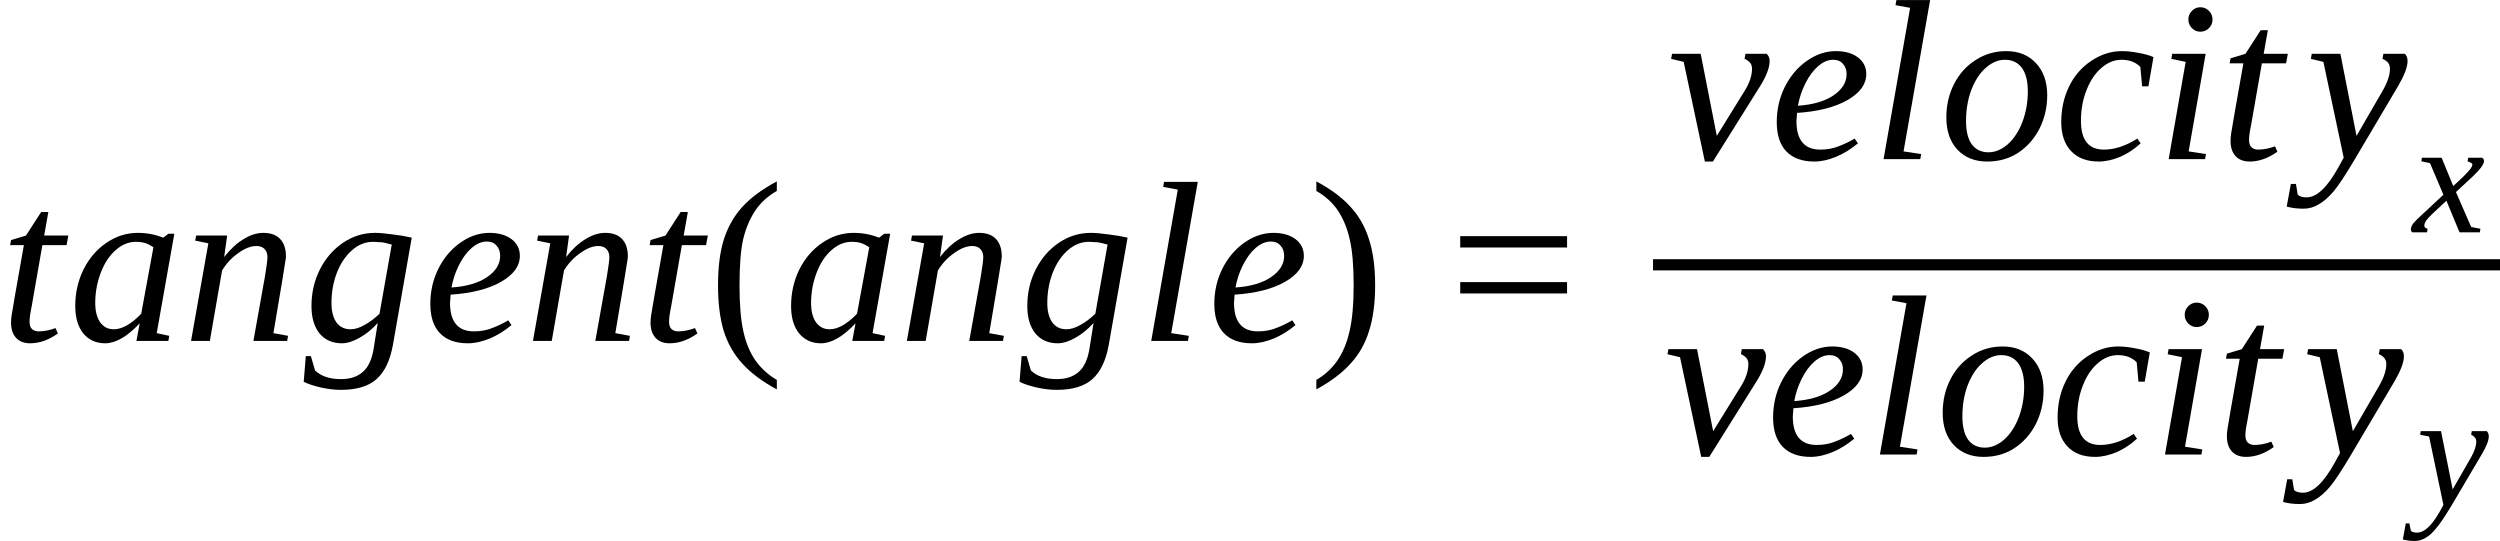
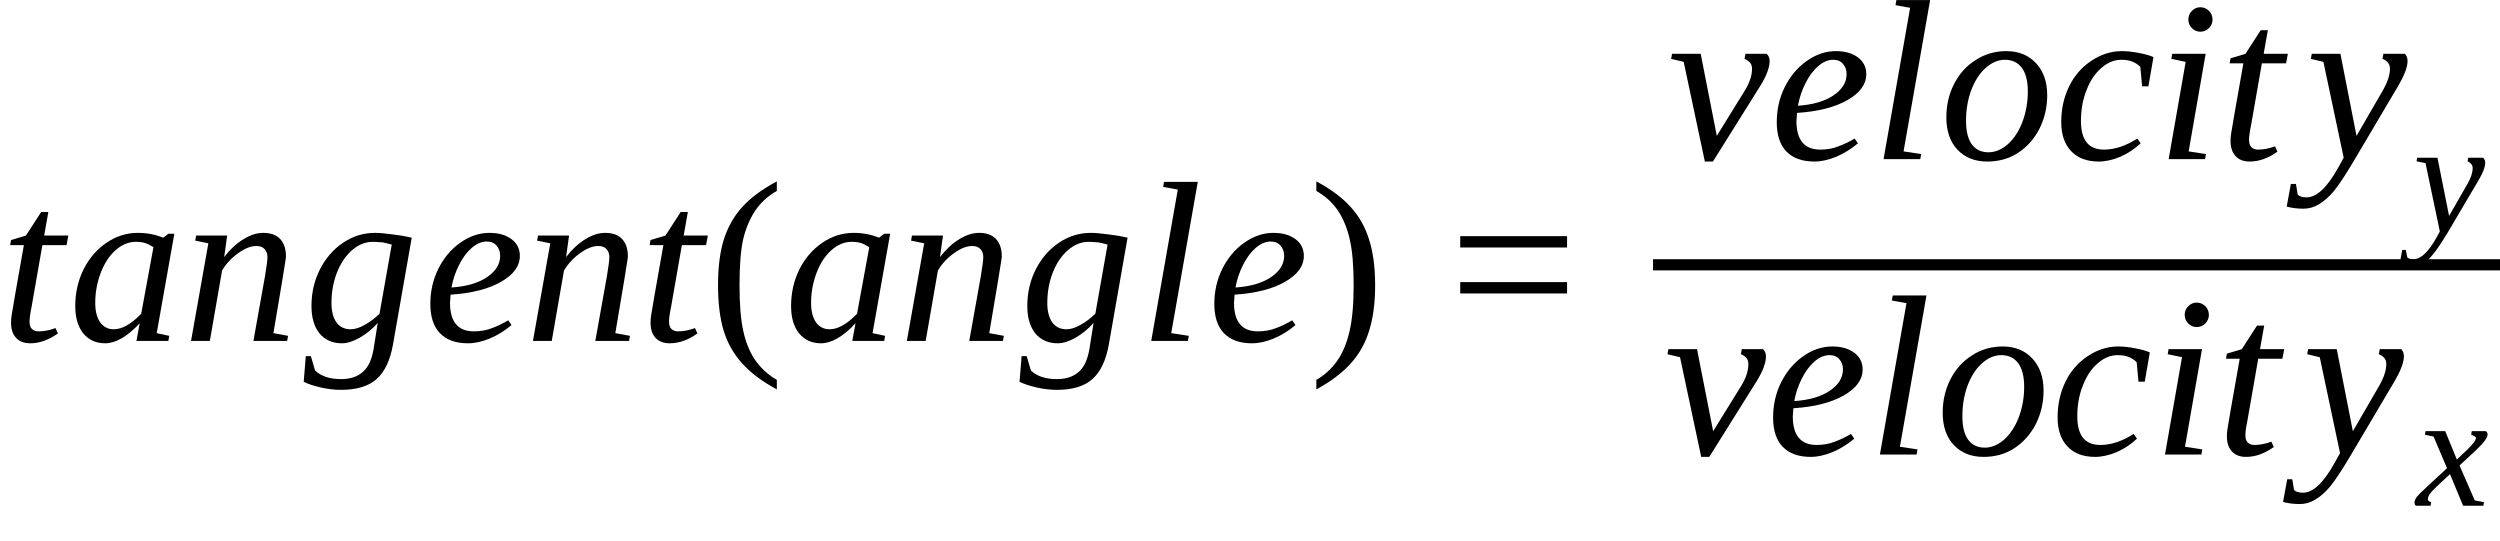
<svg xmlns="http://www.w3.org/2000/svg" height="28.317pt" width="130.885pt" viewBox="0 -17.848 130.885 28.317">
  <text font-size="12" text-anchor="middle" y="0" x="1.667" font-family="Times New Roman" font-style="italic" fill="black">t</text>
  <g transform="translate(3.580078, 0)">
    <text font-size="12" text-anchor="middle" y="0" x="3" font-family="Times New Roman" font-style="italic" fill="black">a</text>
  </g>
  <g transform="translate(9.580078, 0)">
    <text font-size="12" text-anchor="middle" y="0" x="3" font-family="Times New Roman" font-style="italic" fill="black">n</text>
  </g>
  <g transform="translate(15.58008, 0)">
    <text font-size="12" text-anchor="middle" y="0" x="3.322" font-family="Times New Roman" font-style="italic" fill="black">g</text>
  </g>
  <g transform="translate(22.1543, 0)">
    <text font-size="12" text-anchor="middle" y="0" x="2.663" font-family="Times New Roman" font-style="italic" fill="black">e</text>
  </g>
  <g transform="translate(27.48047, 0)">
    <text font-size="12" text-anchor="middle" y="0" x="3" font-family="Times New Roman" font-style="italic" fill="black">n</text>
  </g>
  <g transform="translate(33.48047, 0)">
    <text font-size="12" text-anchor="middle" y="0" x="1.667" font-family="Times New Roman" font-style="italic" fill="black">t</text>
  </g>
  <g transform="translate(37.06055, 0)">
    <g transform="translate(0, -3.984375)">
      <text font-size="12" text-anchor="middle" y="3.961" x="1.998" font-family="Times New Roman" fill="black">(</text>
    </g>
    <g transform="translate(3.996094, 0)">
      <text font-size="12" text-anchor="middle" y="0" x="3" font-family="Times New Roman" font-style="italic" fill="black">a</text>
      <g transform="translate(6, 0)">
        <text font-size="12" text-anchor="middle" y="0" x="3" font-family="Times New Roman" font-style="italic" fill="black">n</text>
      </g>
      <g transform="translate(12, 0)">
        <text font-size="12" text-anchor="middle" y="0" x="3.322" font-family="Times New Roman" font-style="italic" fill="black">g</text>
      </g>
      <g transform="translate(18.57422, 0)">
        <text font-size="12" text-anchor="middle" y="0" x="1.667" font-family="Times New Roman" font-style="italic" fill="black">l</text>
      </g>
      <g transform="translate(22.14258, 0)">
        <text font-size="12" text-anchor="middle" y="0" x="2.663" font-family="Times New Roman" font-style="italic" fill="black">e</text>
      </g>
    </g>
    <g transform="translate(31.46484, -3.984375)">
      <text font-size="12" text-anchor="middle" y="3.961" x="1.998" font-family="Times New Roman" fill="black">)</text>
    </g>
  </g>
  <g transform="translate(75.85482, -3.984375)">
    <text font-size="12" text-anchor="middle" y="3.984" x="3.384" font-family="Times New Roman" fill="black">=</text>
  </g>
  <g transform="translate(86.54167, -3.984375)">
    <g transform="translate(0.777305, -5.53125)">
      <text font-size="12" text-anchor="middle" y="0" x="2.663" font-family="Times New Roman" font-style="italic" fill="black">v</text>
      <g transform="translate(5.326172, 0)">
        <text font-size="12" text-anchor="middle" y="0" x="2.663" font-family="Times New Roman" font-style="italic" fill="black">e</text>
      </g>
      <g transform="translate(10.65234, 0)">
        <text font-size="12" text-anchor="middle" y="0" x="1.667" font-family="Times New Roman" font-style="italic" fill="black">l</text>
      </g>
      <g transform="translate(14.2207, 0)">
        <text font-size="12" text-anchor="middle" y="0" x="3" font-family="Times New Roman" font-style="italic" fill="black">o</text>
      </g>
      <g transform="translate(20.2207, 0)">
        <text font-size="12" text-anchor="middle" y="0" x="2.663" font-family="Times New Roman" font-style="italic" fill="black">c</text>
      </g>
      <g transform="translate(25.54688, 0)">
        <text font-size="12" text-anchor="middle" y="0" x="1.667" font-family="Times New Roman" font-style="italic" fill="black">i</text>
      </g>
      <g transform="translate(28.88086, 0)">
        <text font-size="12" text-anchor="middle" y="0" x="1.667" font-family="Times New Roman" font-style="italic" fill="black">t</text>
      </g>
      <g transform="translate(32.46094, 0)">
        <text font-size="12" text-anchor="middle" y="0" x="3.601" font-family="Times New Roman" font-style="italic" fill="black">y</text>
      </g>
      <g transform="translate(38.72461, 3.831797)">
-         <text font-size="8.52" text-anchor="middle" y="0" x="2.174" font-family="Times New Roman" font-style="italic" fill="black">x</text>
+         <text font-size="8.52" text-anchor="middle" y="0" x="2.174" font-family="Times New Roman" font-style="italic" fill="black">y</text>
      </g>
    </g>
    <g transform="translate(0.585938, 9.931641)">
      <text font-size="12" text-anchor="middle" y="0" x="2.663" font-family="Times New Roman" font-style="italic" fill="black">v</text>
      <g transform="translate(5.326172, 0)">
        <text font-size="12" text-anchor="middle" y="0" x="2.663" font-family="Times New Roman" font-style="italic" fill="black">e</text>
      </g>
      <g transform="translate(10.65234, 0)">
        <text font-size="12" text-anchor="middle" y="0" x="1.667" font-family="Times New Roman" font-style="italic" fill="black">l</text>
      </g>
      <g transform="translate(14.2207, 0)">
        <text font-size="12" text-anchor="middle" y="0" x="3" font-family="Times New Roman" font-style="italic" fill="black">o</text>
      </g>
      <g transform="translate(20.2207, 0)">
        <text font-size="12" text-anchor="middle" y="0" x="2.663" font-family="Times New Roman" font-style="italic" fill="black">c</text>
      </g>
      <g transform="translate(25.54688, 0)">
        <text font-size="12" text-anchor="middle" y="0" x="1.667" font-family="Times New Roman" font-style="italic" fill="black">i</text>
      </g>
      <g transform="translate(28.88086, 0)">
        <text font-size="12" text-anchor="middle" y="0" x="1.667" font-family="Times New Roman" font-style="italic" fill="black">t</text>
      </g>
      <g transform="translate(32.46094, 0)">
        <text font-size="12" text-anchor="middle" y="0" x="3.601" font-family="Times New Roman" font-style="italic" fill="black">y</text>
      </g>
      <g transform="translate(38.72461, 2.683594)">
-         <text font-size="8.52" text-anchor="middle" y="0" x="2.556" font-family="Times New Roman" font-style="italic" fill="black">y</text>
+         <text font-size="8.52" text-anchor="middle" y="0" x="2.556" font-family="Times New Roman" font-style="italic" fill="black">x</text>
      </g>
    </g>
    <line y2="0" stroke-width="0.586" y1="0" stroke="black" stroke-linecap="butt" stroke-dasharray="none" x2="44.344" x1="0" fill="none" />
  </g>
</svg>
